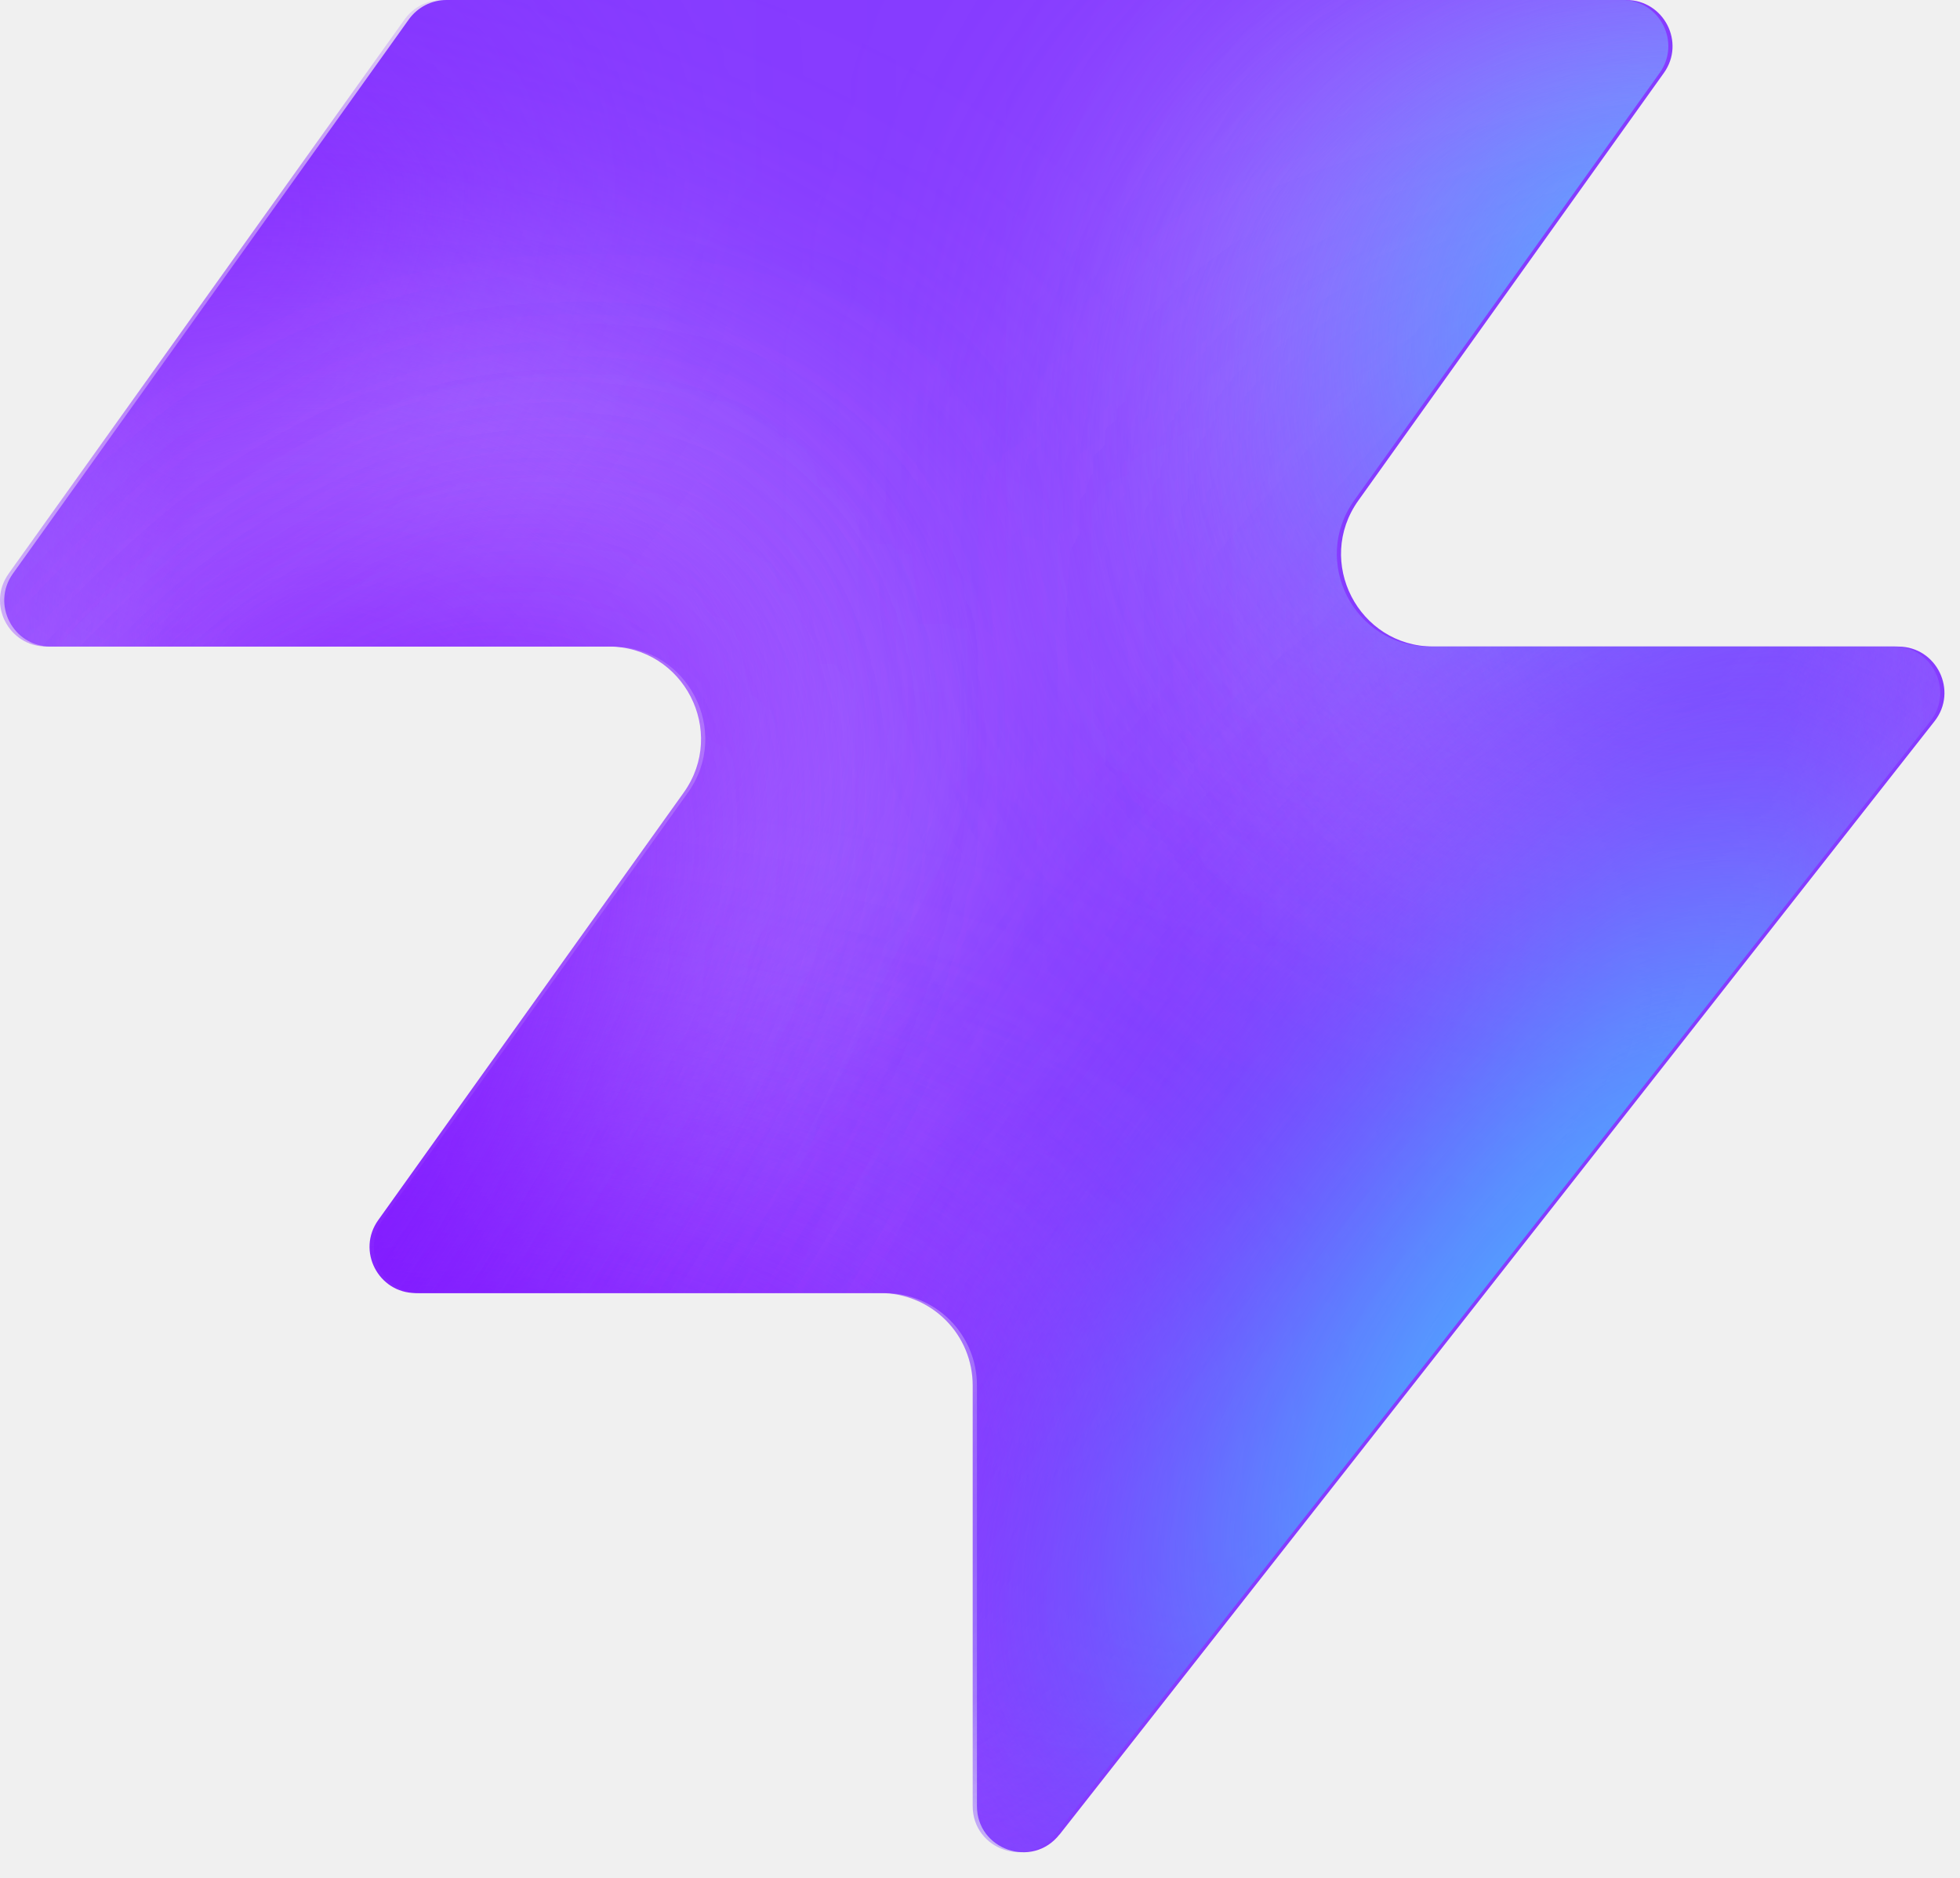
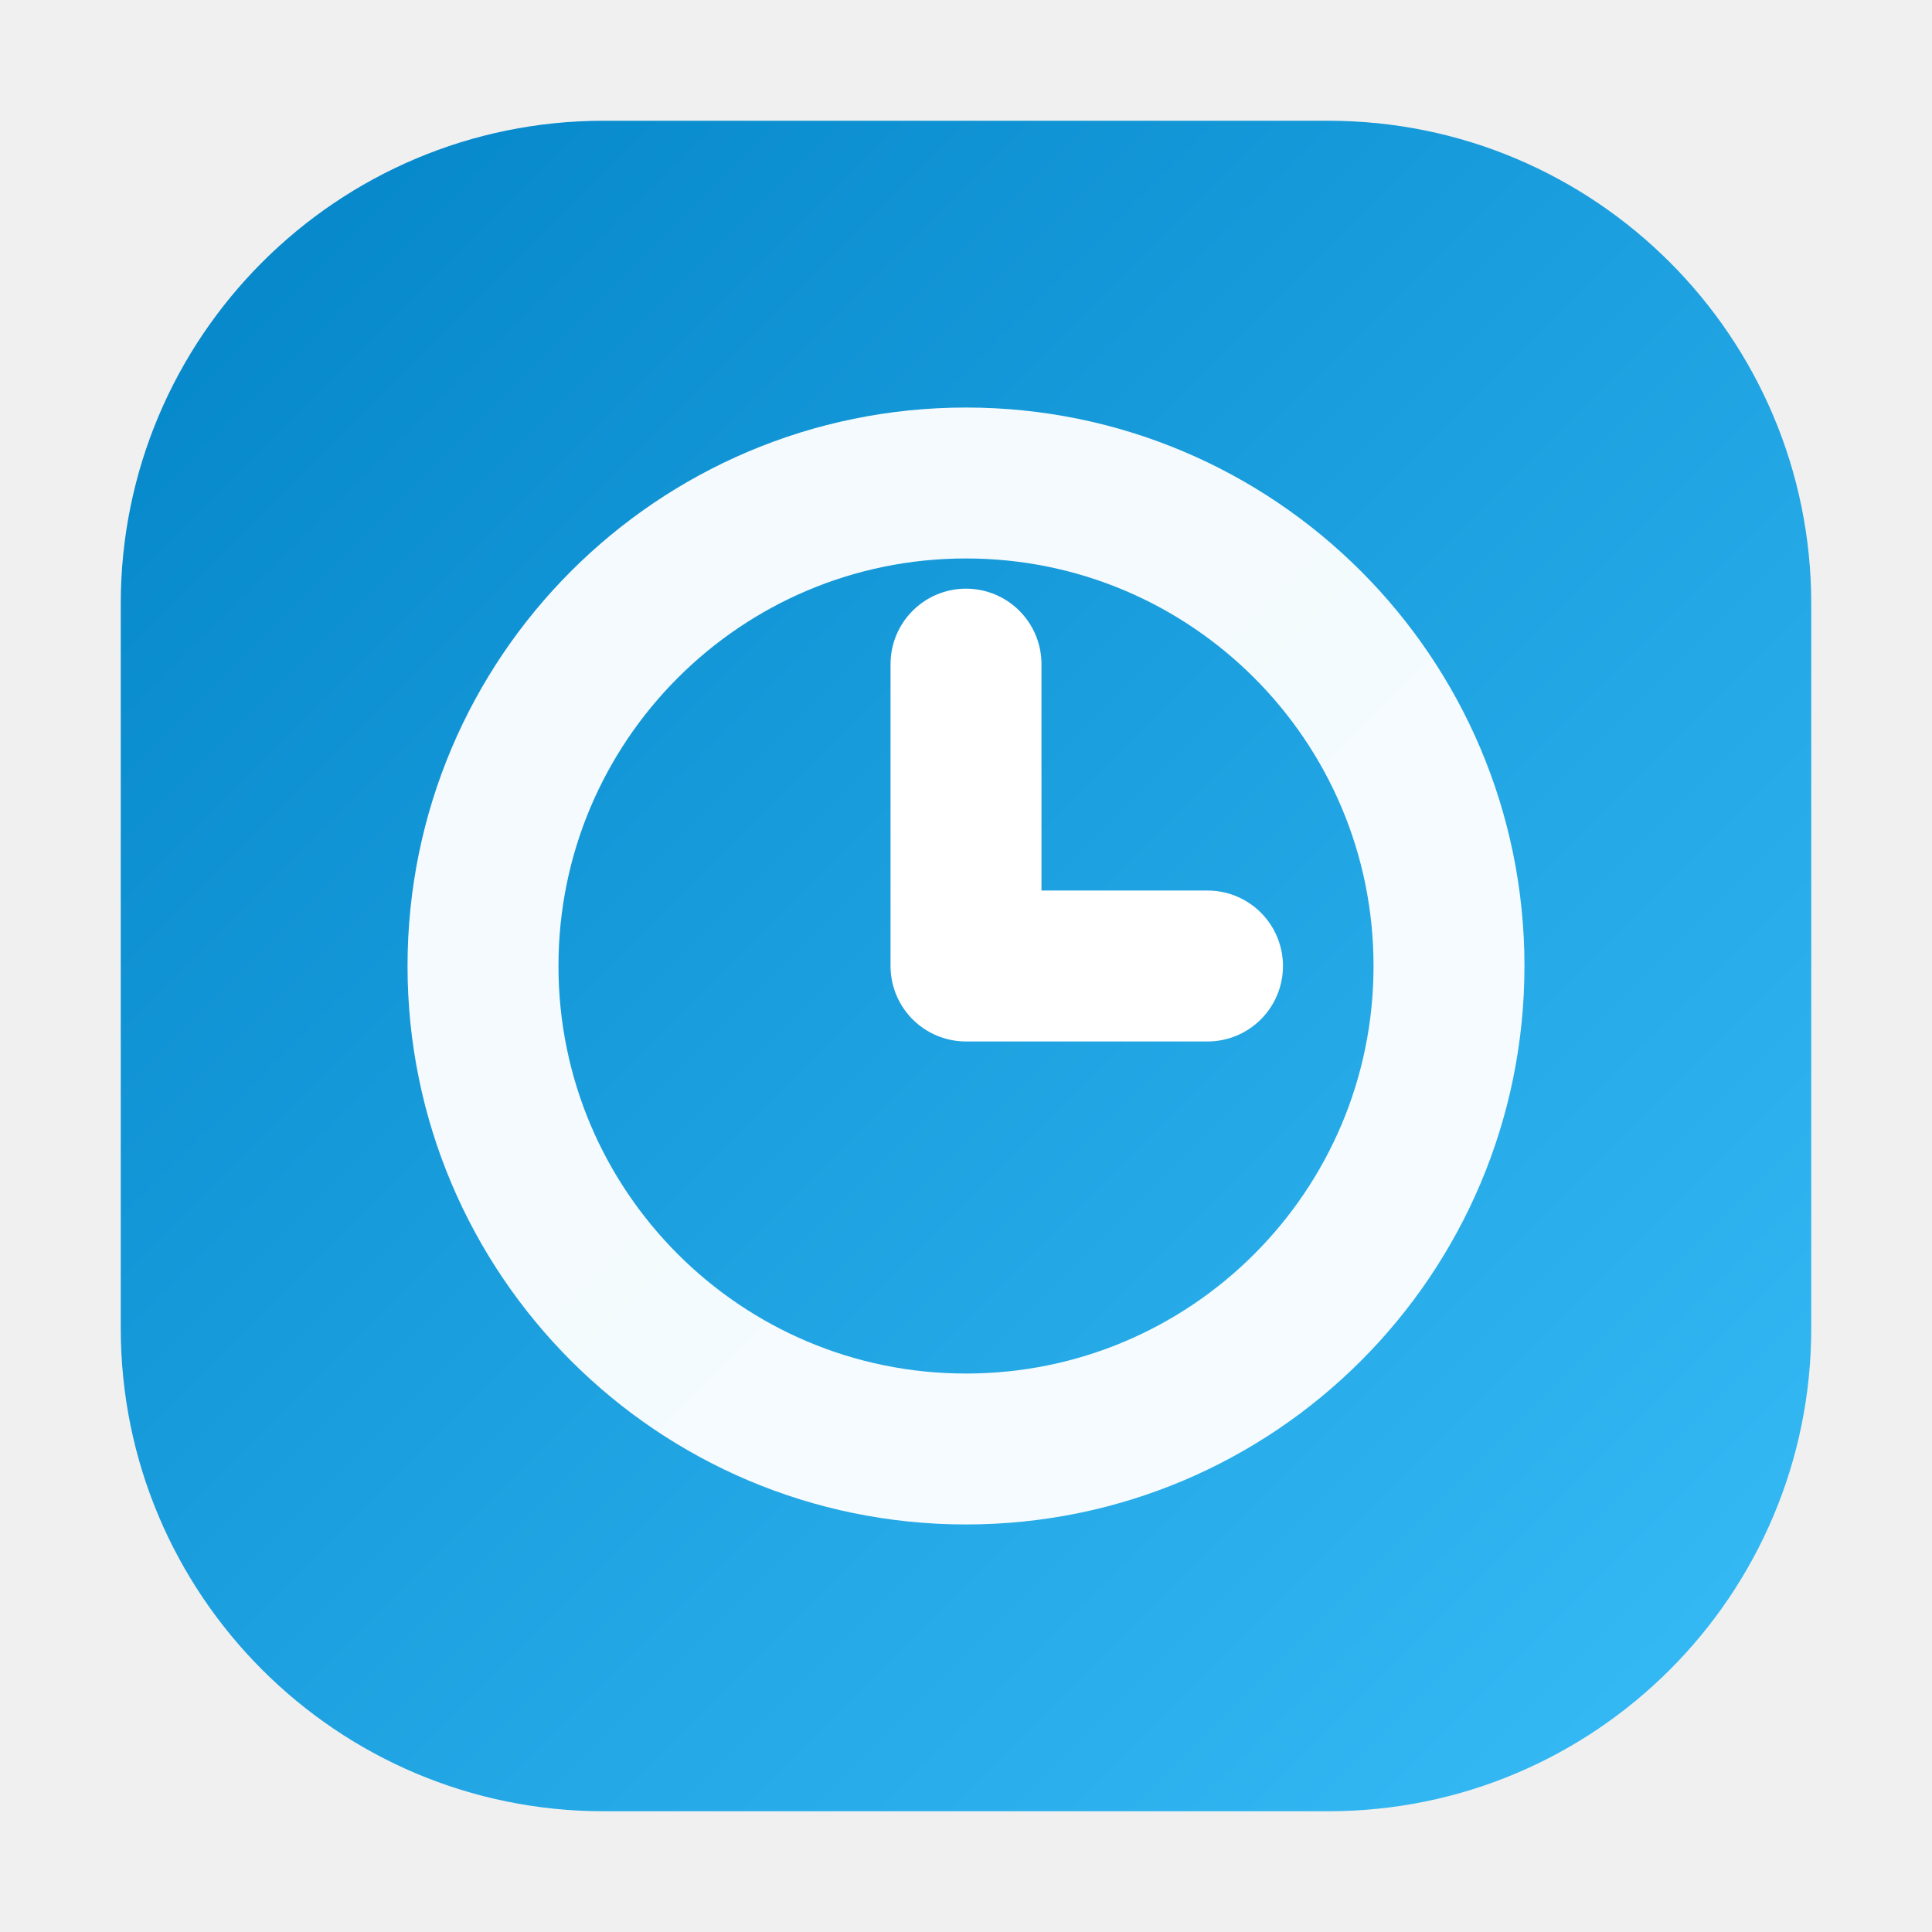
- <svg xmlns="http://www.w3.org/2000/svg" width="48" height="46" fill="none" viewBox="0 0 48 46">
-   <path fill="#863bff" d="M25.946 44.938c-.664.845-2.021.375-2.021-.698V33.937a2.26 2.26 0 0 0-2.262-2.262H10.287c-.92 0-1.456-1.04-.92-1.788l7.48-10.471c1.07-1.497 0-3.578-1.842-3.578H1.237c-.92 0-1.456-1.04-.92-1.788L10.013.474c.214-.297.556-.474.92-.474h28.894c.92 0 1.456 1.04.92 1.788l-7.48 10.471c-1.07 1.498 0 3.579 1.842 3.579h11.377c.943 0 1.473 1.088.89 1.83L25.947 44.94z" style="fill:#863bff;fill:color(display-p3 .525 .23 1);fill-opacity:1" />
-   <mask id="a" width="48" height="46" x="0" y="0" maskUnits="userSpaceOnUse" style="mask-type:alpha">
-     <path fill="#000" d="M25.842 44.938c-.664.844-2.021.375-2.021-.698V33.937a2.26 2.26 0 0 0-2.262-2.262H10.183c-.92 0-1.456-1.04-.92-1.788l7.48-10.471c1.07-1.498 0-3.579-1.842-3.579H1.133c-.92 0-1.456-1.04-.92-1.787L9.91.473c.214-.297.556-.474.92-.474h28.894c.92 0 1.456 1.04.92 1.788l-7.48 10.471c-1.07 1.498 0 3.578 1.842 3.578h11.377c.943 0 1.473 1.088.89 1.832L25.843 44.94z" style="fill:#000;fill-opacity:1" />
-   </mask>
-   <g mask="url(#a)">
-     <g filter="url(#b)">
-       <ellipse cx="5.508" cy="14.704" fill="#ede6ff" rx="5.508" ry="14.704" style="fill:#ede6ff;fill:color(display-p3 .927 .903 1);fill-opacity:1" transform="matrix(.00324 1 1 -.00324 -4.47 31.516)" />
-     </g>
-     <g filter="url(#c)">
-       <ellipse cx="10.399" cy="29.851" fill="#ede6ff" rx="10.399" ry="29.851" style="fill:#ede6ff;fill:color(display-p3 .927 .903 1);fill-opacity:1" transform="matrix(.00324 1 1 -.00324 -39.328 7.883)" />
-     </g>
-     <g filter="url(#d)">
-       <ellipse cx="5.508" cy="30.487" fill="#7e14ff" rx="5.508" ry="30.487" style="fill:#7e14ff;fill:color(display-p3 .492 .077 1);fill-opacity:1" transform="rotate(89.814 -25.913 -14.639)scale(1 -1)" />
-     </g>
-     <g filter="url(#e)">
-       <ellipse cx="5.508" cy="30.599" fill="#7e14ff" rx="5.508" ry="30.599" style="fill:#7e14ff;fill:color(display-p3 .492 .077 1);fill-opacity:1" transform="rotate(89.814 -32.644 -3.334)scale(1 -1)" />
-     </g>
-     <g filter="url(#f)">
-       <ellipse cx="5.508" cy="30.599" fill="#7e14ff" rx="5.508" ry="30.599" style="fill:#7e14ff;fill:color(display-p3 .492 .077 1);fill-opacity:1" transform="matrix(.00324 1 1 -.00324 -34.34 30.47)" />
-     </g>
-     <g filter="url(#g)">
-       <ellipse cx="14.072" cy="22.078" fill="#ede6ff" rx="14.072" ry="22.078" style="fill:#ede6ff;fill:color(display-p3 .927 .903 1);fill-opacity:1" transform="rotate(93.35 24.506 48.493)scale(-1 1)" />
-     </g>
-     <g filter="url(#h)">
-       <ellipse cx="3.47" cy="21.501" fill="#7e14ff" rx="3.47" ry="21.501" style="fill:#7e14ff;fill:color(display-p3 .492 .077 1);fill-opacity:1" transform="rotate(89.009 28.708 47.59)scale(-1 1)" />
-     </g>
-     <g filter="url(#i)">
-       <ellipse cx="3.47" cy="21.501" fill="#7e14ff" rx="3.47" ry="21.501" style="fill:#7e14ff;fill:color(display-p3 .492 .077 1);fill-opacity:1" transform="rotate(89.009 28.708 47.59)scale(-1 1)" />
-     </g>
-     <g filter="url(#j)">
-       <ellipse cx=".387" cy="8.972" fill="#7e14ff" rx="4.407" ry="29.108" style="fill:#7e14ff;fill:color(display-p3 .492 .077 1);fill-opacity:1" transform="rotate(39.51 .387 8.972)" />
-     </g>
-     <g filter="url(#k)">
-       <ellipse cx="47.523" cy="-6.092" fill="#7e14ff" rx="4.407" ry="29.108" style="fill:#7e14ff;fill:color(display-p3 .492 .077 1);fill-opacity:1" transform="rotate(37.892 47.523 -6.092)" />
-     </g>
-     <g filter="url(#l)">
-       <ellipse cx="41.412" cy="6.333" fill="#47bfff" rx="5.971" ry="9.665" style="fill:#47bfff;fill:color(display-p3 .28 .748 1);fill-opacity:1" transform="rotate(37.892 41.412 6.333)" />
-     </g>
-     <g filter="url(#m)">
-       <ellipse cx="-1.879" cy="38.332" fill="#7e14ff" rx="4.407" ry="29.108" style="fill:#7e14ff;fill:color(display-p3 .492 .077 1);fill-opacity:1" transform="rotate(37.892 -1.88 38.332)" />
-     </g>
-     <g filter="url(#n)">
-       <ellipse cx="-1.879" cy="38.332" fill="#7e14ff" rx="4.407" ry="29.108" style="fill:#7e14ff;fill:color(display-p3 .492 .077 1);fill-opacity:1" transform="rotate(37.892 -1.88 38.332)" />
-     </g>
-     <g filter="url(#o)">
-       <ellipse cx="35.651" cy="29.907" fill="#7e14ff" rx="4.407" ry="29.108" style="fill:#7e14ff;fill:color(display-p3 .492 .077 1);fill-opacity:1" transform="rotate(37.892 35.651 29.907)" />
-     </g>
-     <g filter="url(#p)">
-       <ellipse cx="38.418" cy="32.4" fill="#47bfff" rx="5.971" ry="15.297" style="fill:#47bfff;fill:color(display-p3 .28 .748 1);fill-opacity:1" transform="rotate(37.892 38.418 32.4)" />
-     </g>
-   </g>
+ <svg xmlns="http://www.w3.org/2000/svg" viewBox="0 0 32 32" width="32" height="32">
  <defs>
-     <filter id="b" width="60.045" height="41.654" x="-19.77" y="16.149" color-interpolation-filters="sRGB" filterUnits="userSpaceOnUse">
-       <feFlood flood-opacity="0" result="BackgroundImageFix" />
-       <feBlend in="SourceGraphic" in2="BackgroundImageFix" result="shape" />
-       <feGaussianBlur result="effect1_foregroundBlur_2002_17158" stdDeviation="7.659" />
-     </filter>
-     <filter id="c" width="90.34" height="51.437" x="-54.613" y="-7.533" color-interpolation-filters="sRGB" filterUnits="userSpaceOnUse">
-       <feFlood flood-opacity="0" result="BackgroundImageFix" />
-       <feBlend in="SourceGraphic" in2="BackgroundImageFix" result="shape" />
-       <feGaussianBlur result="effect1_foregroundBlur_2002_17158" stdDeviation="7.659" />
-     </filter>
-     <filter id="d" width="79.355" height="29.4" x="-49.64" y="2.03" color-interpolation-filters="sRGB" filterUnits="userSpaceOnUse">
-       <feFlood flood-opacity="0" result="BackgroundImageFix" />
-       <feBlend in="SourceGraphic" in2="BackgroundImageFix" result="shape" />
-       <feGaussianBlur result="effect1_foregroundBlur_2002_17158" stdDeviation="4.596" />
-     </filter>
-     <filter id="e" width="79.579" height="29.4" x="-45.045" y="20.029" color-interpolation-filters="sRGB" filterUnits="userSpaceOnUse">
-       <feFlood flood-opacity="0" result="BackgroundImageFix" />
-       <feBlend in="SourceGraphic" in2="BackgroundImageFix" result="shape" />
-       <feGaussianBlur result="effect1_foregroundBlur_2002_17158" stdDeviation="4.596" />
-     </filter>
-     <filter id="f" width="79.579" height="29.4" x="-43.513" y="21.178" color-interpolation-filters="sRGB" filterUnits="userSpaceOnUse">
-       <feFlood flood-opacity="0" result="BackgroundImageFix" />
-       <feBlend in="SourceGraphic" in2="BackgroundImageFix" result="shape" />
-       <feGaussianBlur result="effect1_foregroundBlur_2002_17158" stdDeviation="4.596" />
-     </filter>
-     <filter id="g" width="74.749" height="58.852" x="15.756" y="-17.901" color-interpolation-filters="sRGB" filterUnits="userSpaceOnUse">
-       <feFlood flood-opacity="0" result="BackgroundImageFix" />
-       <feBlend in="SourceGraphic" in2="BackgroundImageFix" result="shape" />
-       <feGaussianBlur result="effect1_foregroundBlur_2002_17158" stdDeviation="7.659" />
-     </filter>
-     <filter id="h" width="61.377" height="25.362" x="23.548" y="2.284" color-interpolation-filters="sRGB" filterUnits="userSpaceOnUse">
-       <feFlood flood-opacity="0" result="BackgroundImageFix" />
-       <feBlend in="SourceGraphic" in2="BackgroundImageFix" result="shape" />
-       <feGaussianBlur result="effect1_foregroundBlur_2002_17158" stdDeviation="4.596" />
-     </filter>
-     <filter id="i" width="61.377" height="25.362" x="23.548" y="2.284" color-interpolation-filters="sRGB" filterUnits="userSpaceOnUse">
-       <feFlood flood-opacity="0" result="BackgroundImageFix" />
-       <feBlend in="SourceGraphic" in2="BackgroundImageFix" result="shape" />
-       <feGaussianBlur result="effect1_foregroundBlur_2002_17158" stdDeviation="4.596" />
-     </filter>
-     <filter id="j" width="56.045" height="63.649" x="-27.636" y="-22.853" color-interpolation-filters="sRGB" filterUnits="userSpaceOnUse">
-       <feFlood flood-opacity="0" result="BackgroundImageFix" />
-       <feBlend in="SourceGraphic" in2="BackgroundImageFix" result="shape" />
-       <feGaussianBlur result="effect1_foregroundBlur_2002_17158" stdDeviation="4.596" />
-     </filter>
-     <filter id="k" width="54.814" height="64.646" x="20.116" y="-38.415" color-interpolation-filters="sRGB" filterUnits="userSpaceOnUse">
-       <feFlood flood-opacity="0" result="BackgroundImageFix" />
-       <feBlend in="SourceGraphic" in2="BackgroundImageFix" result="shape" />
-       <feGaussianBlur result="effect1_foregroundBlur_2002_17158" stdDeviation="4.596" />
-     </filter>
-     <filter id="l" width="33.541" height="35.313" x="24.641" y="-11.323" color-interpolation-filters="sRGB" filterUnits="userSpaceOnUse">
-       <feFlood flood-opacity="0" result="BackgroundImageFix" />
-       <feBlend in="SourceGraphic" in2="BackgroundImageFix" result="shape" />
-       <feGaussianBlur result="effect1_foregroundBlur_2002_17158" stdDeviation="4.596" />
-     </filter>
-     <filter id="m" width="54.814" height="64.646" x="-29.286" y="6.009" color-interpolation-filters="sRGB" filterUnits="userSpaceOnUse">
-       <feFlood flood-opacity="0" result="BackgroundImageFix" />
-       <feBlend in="SourceGraphic" in2="BackgroundImageFix" result="shape" />
-       <feGaussianBlur result="effect1_foregroundBlur_2002_17158" stdDeviation="4.596" />
-     </filter>
-     <filter id="n" width="54.814" height="64.646" x="-29.286" y="6.009" color-interpolation-filters="sRGB" filterUnits="userSpaceOnUse">
-       <feFlood flood-opacity="0" result="BackgroundImageFix" />
-       <feBlend in="SourceGraphic" in2="BackgroundImageFix" result="shape" />
-       <feGaussianBlur result="effect1_foregroundBlur_2002_17158" stdDeviation="4.596" />
-     </filter>
-     <filter id="o" width="54.814" height="64.646" x="8.244" y="-2.416" color-interpolation-filters="sRGB" filterUnits="userSpaceOnUse">
-       <feFlood flood-opacity="0" result="BackgroundImageFix" />
-       <feBlend in="SourceGraphic" in2="BackgroundImageFix" result="shape" />
-       <feGaussianBlur result="effect1_foregroundBlur_2002_17158" stdDeviation="4.596" />
-     </filter>
-     <filter id="p" width="39.409" height="43.623" x="18.713" y="10.588" color-interpolation-filters="sRGB" filterUnits="userSpaceOnUse">
-       <feFlood flood-opacity="0" result="BackgroundImageFix" />
-       <feBlend in="SourceGraphic" in2="BackgroundImageFix" result="shape" />
-       <feGaussianBlur result="effect1_foregroundBlur_2002_17158" stdDeviation="4.596" />
-     </filter>
+     <linearGradient id="grad" x1="0%" y1="0%" x2="100%" y2="100%">
+       <stop offset="0%" stop-color="#0284c7" />
+       <stop offset="100%" stop-color="#38bdf8" />
+     </linearGradient>
  </defs>
+   <rect x="2" y="2" width="28" height="28" rx="8" fill="url(#grad)" />
+   <circle cx="16" cy="16" r="8" stroke="#ffffff" stroke-width="2.5" fill="none" opacity="0.95" />
+   <path d="M16 11 V16 H20" stroke="#ffffff" stroke-width="2.5" stroke-linecap="round" stroke-linejoin="round" fill="none" />
</svg>
